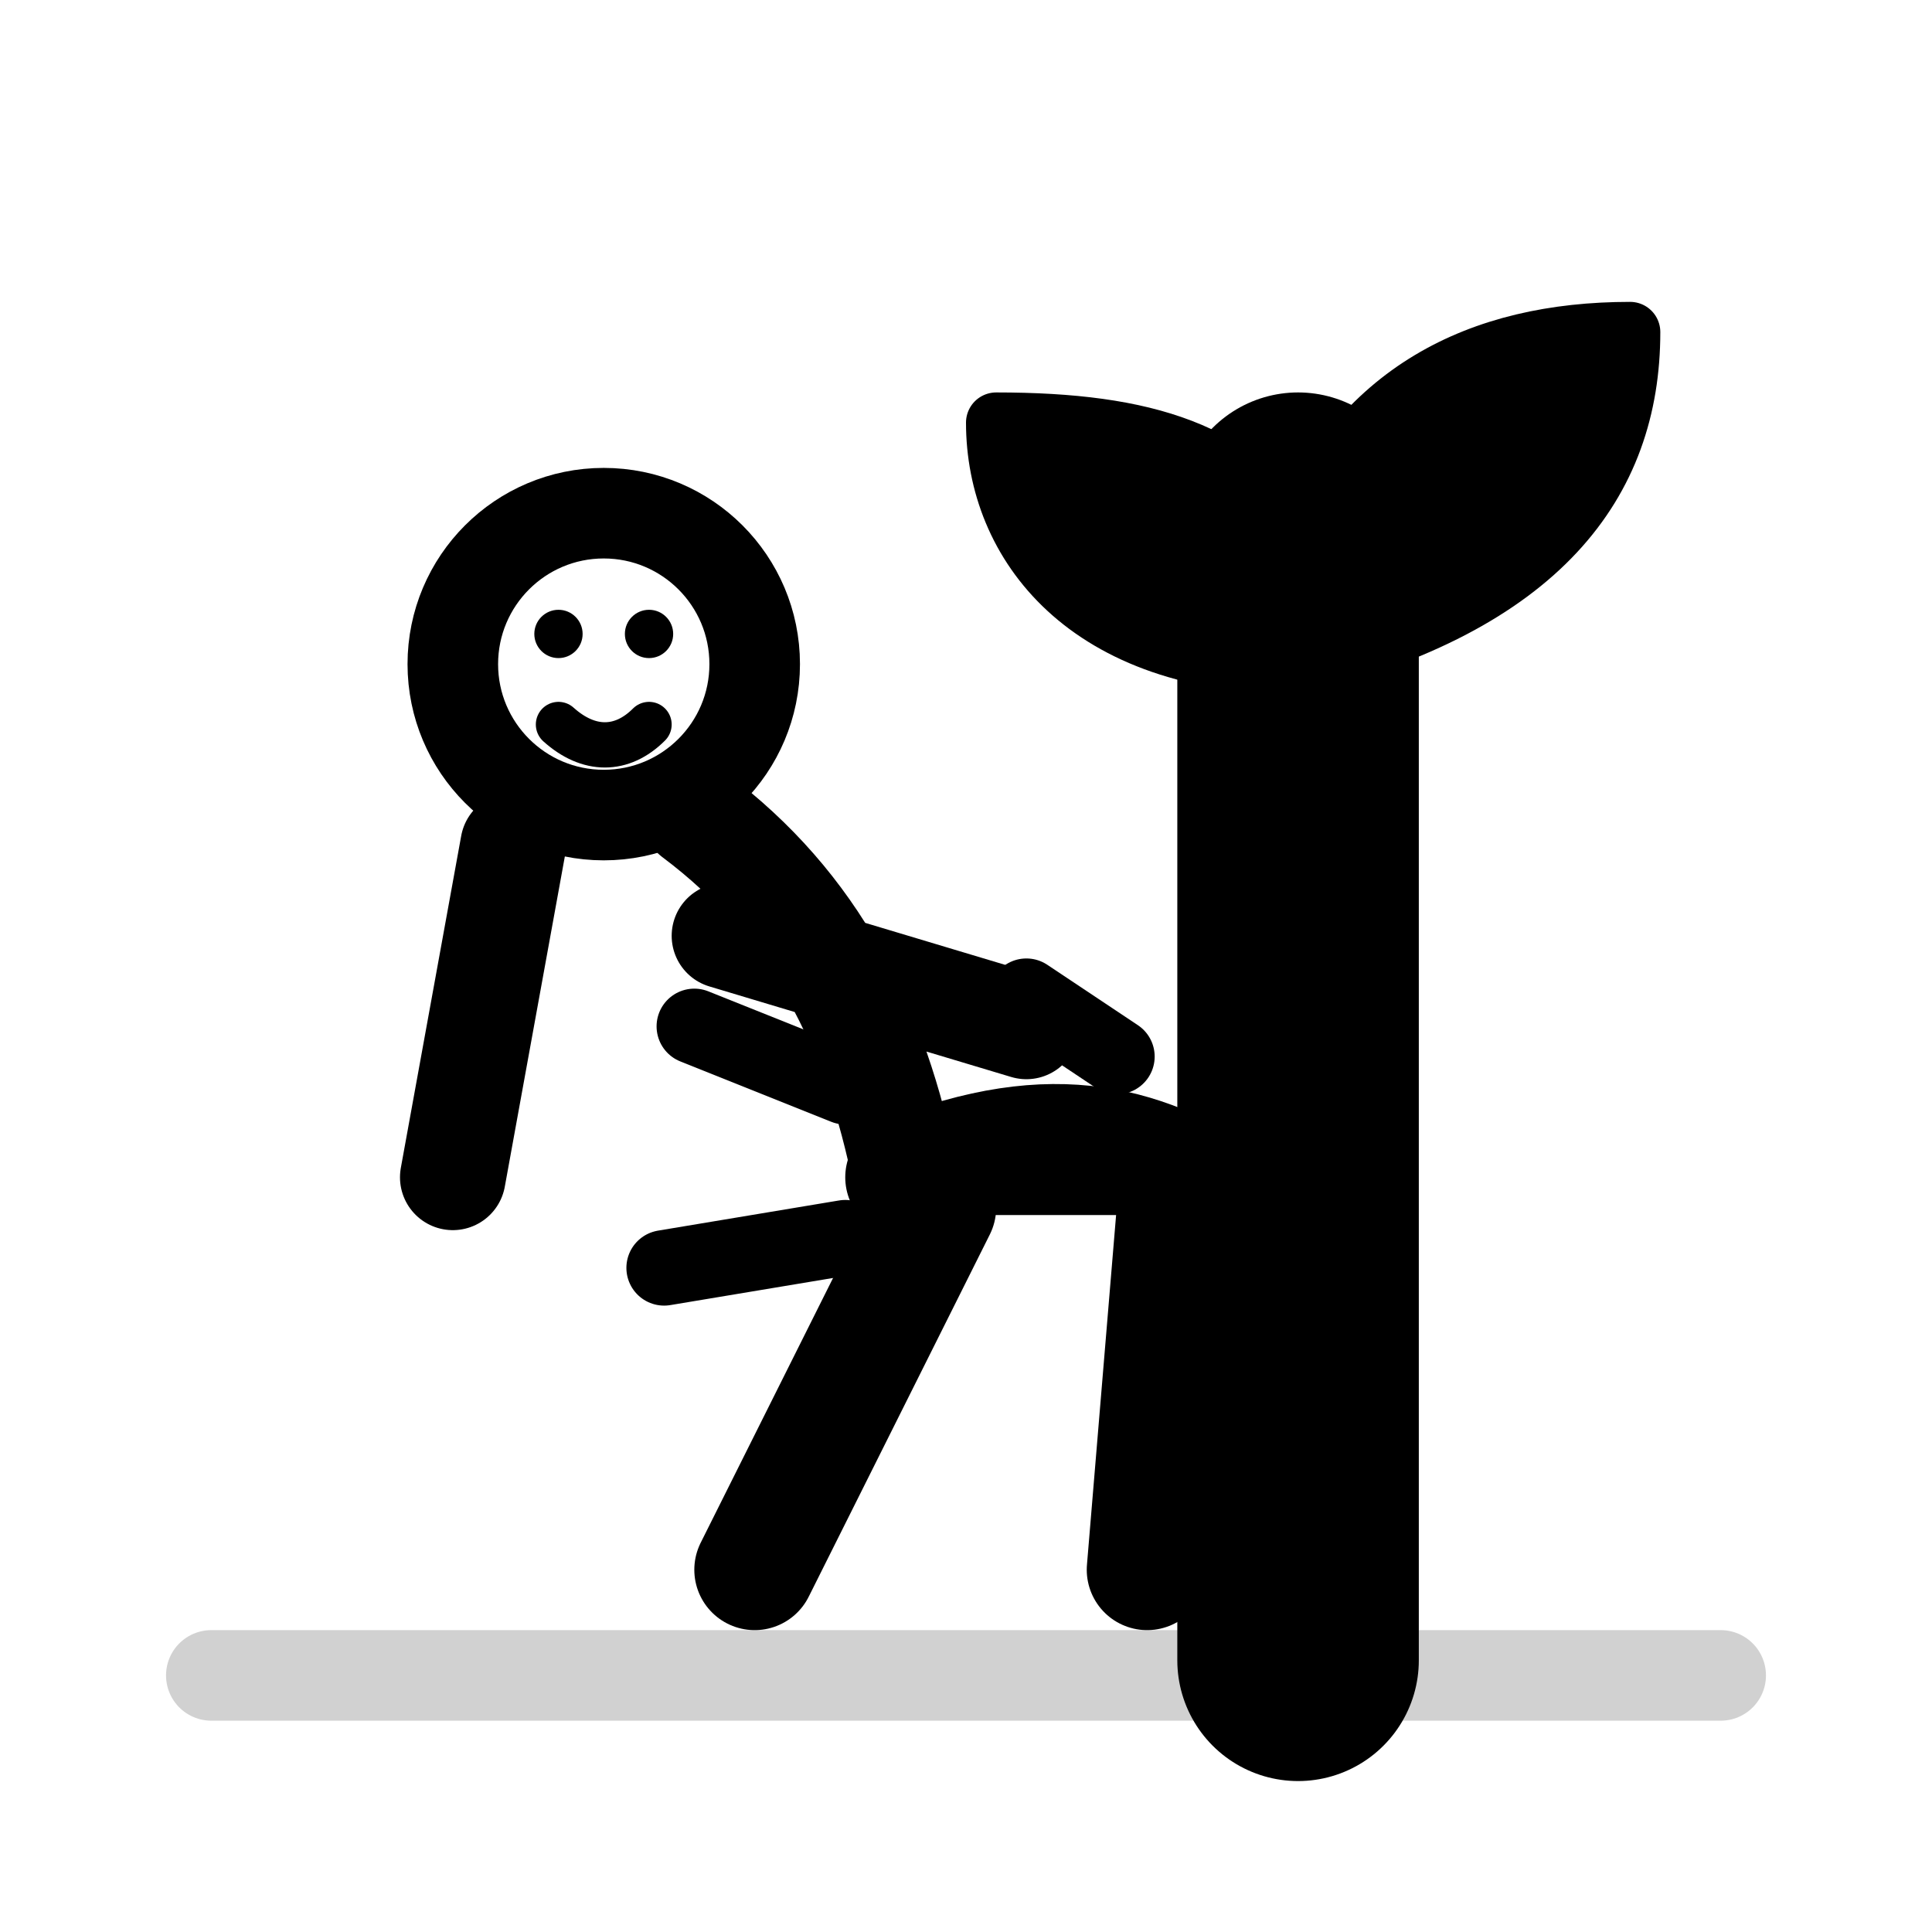
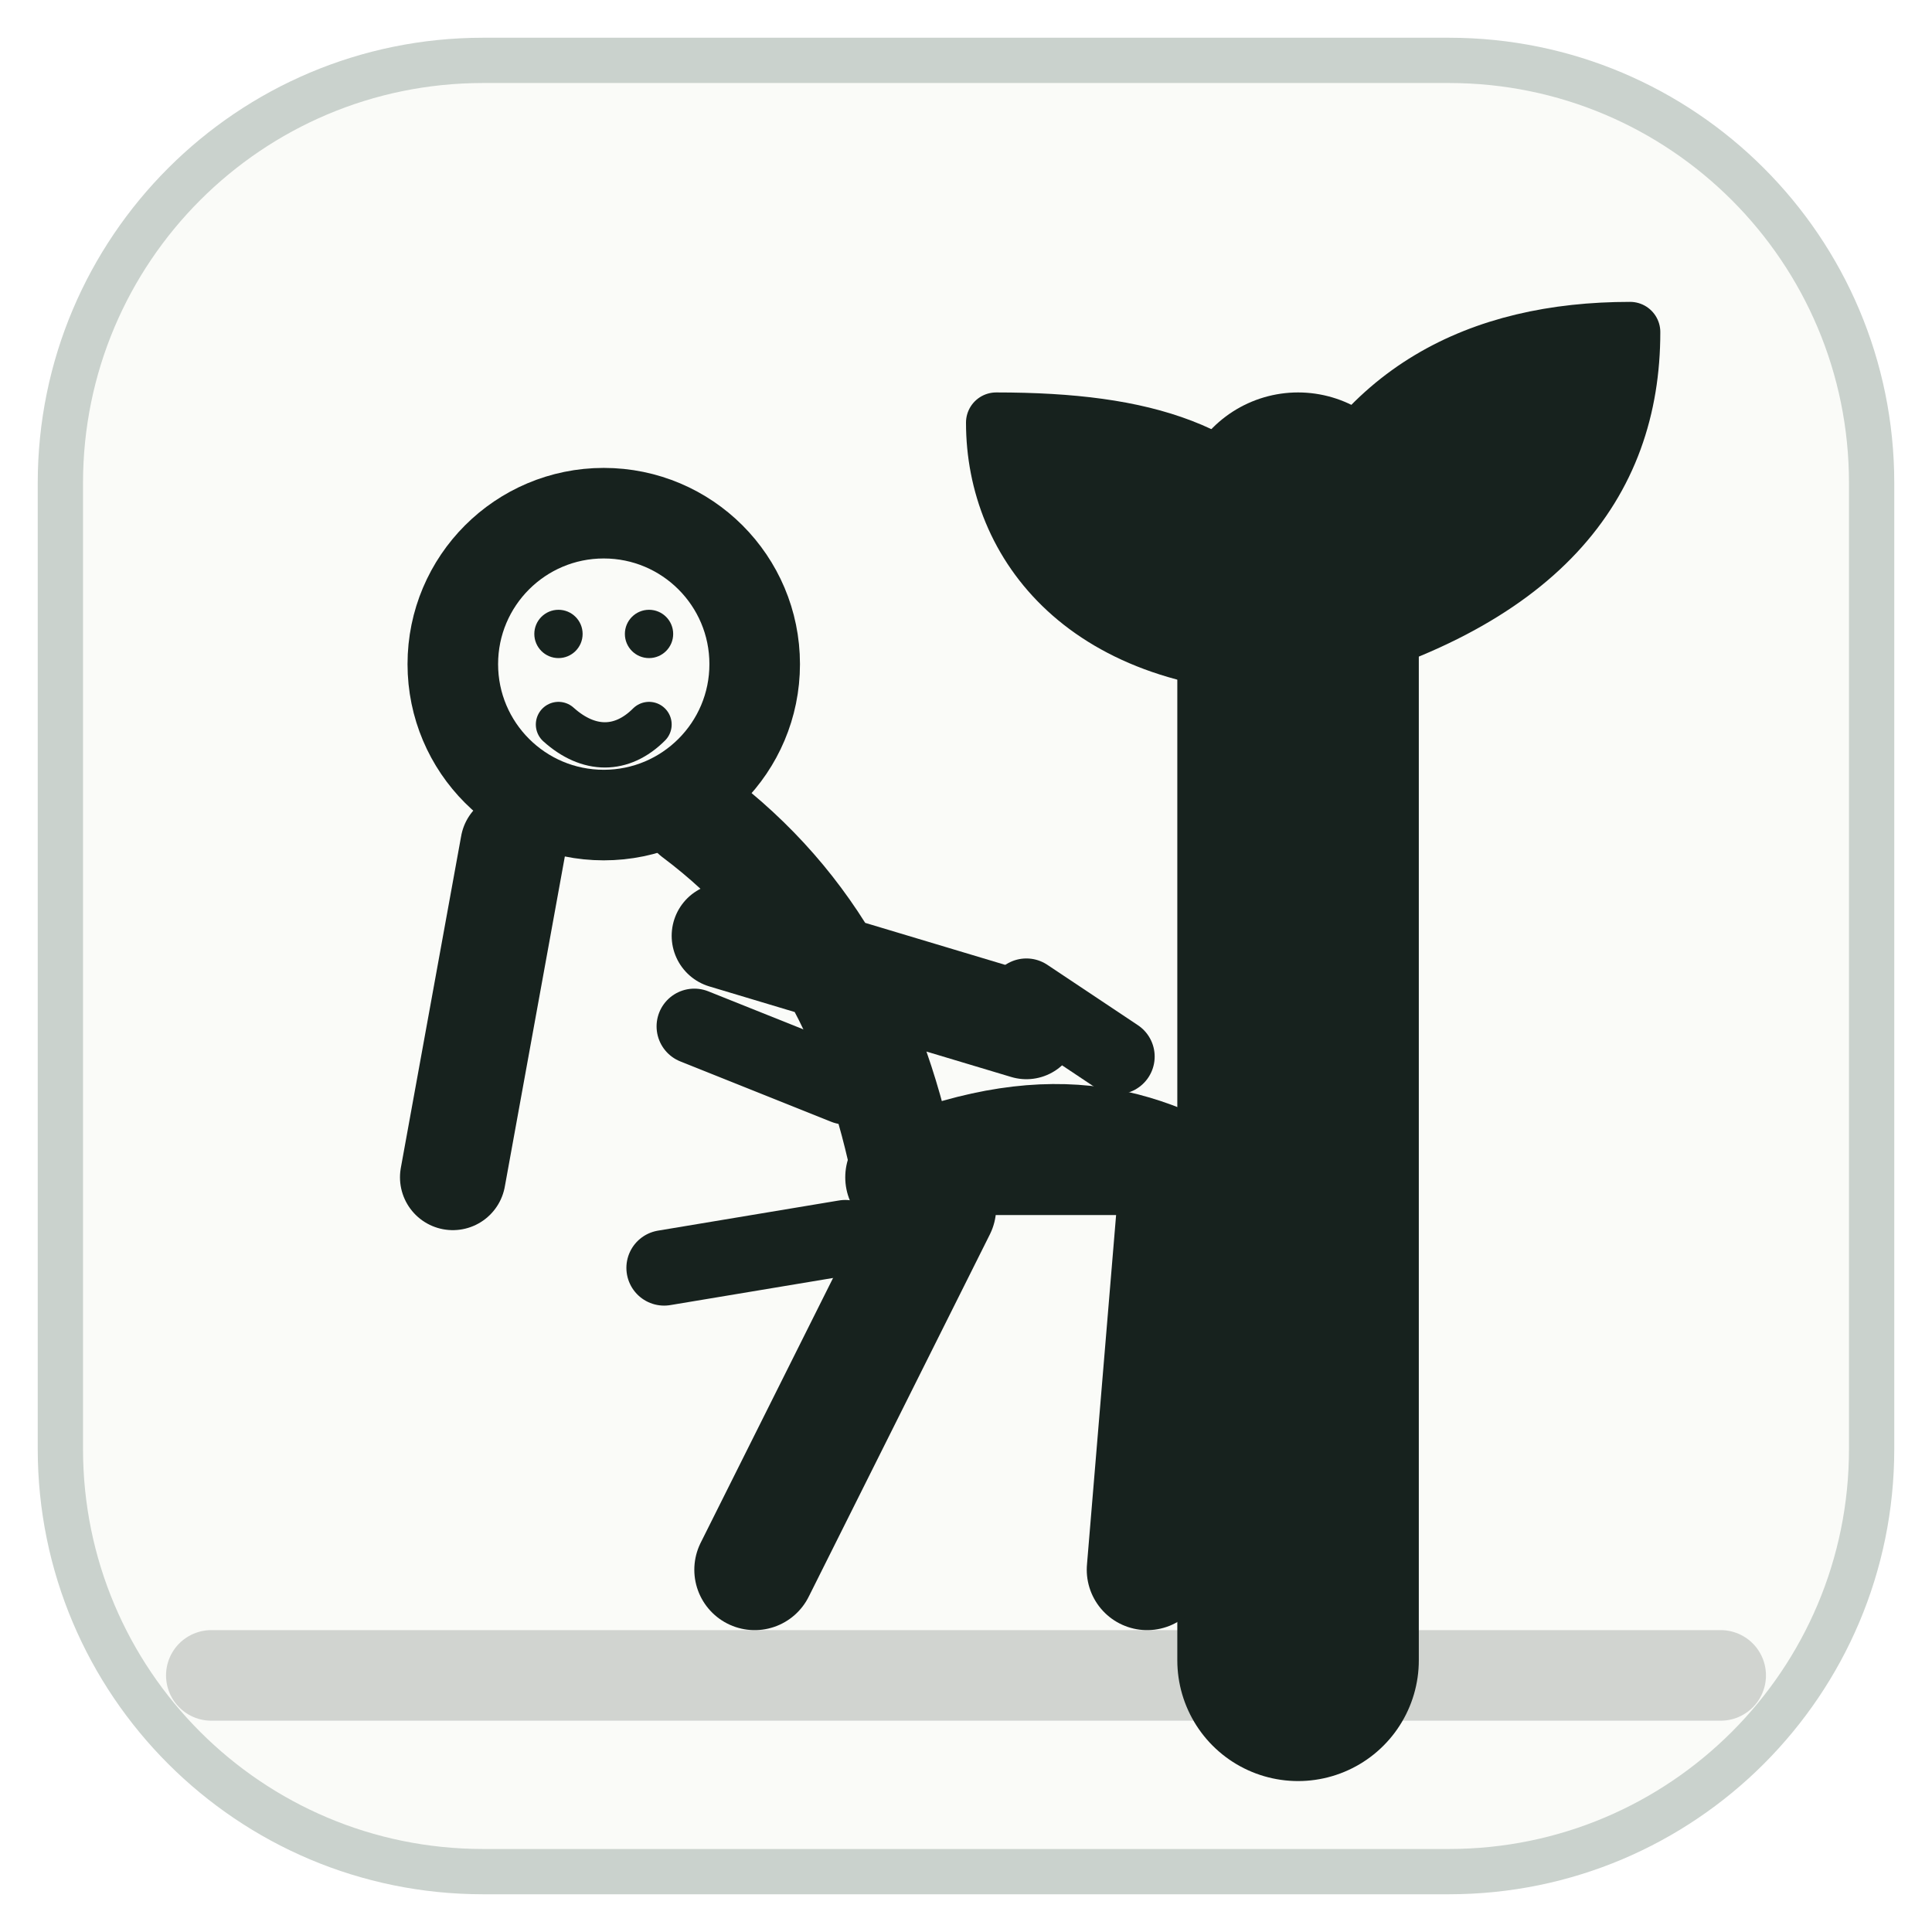
- <svg xmlns="http://www.w3.org/2000/svg" viewBox="0 0 64 64" aria-labelledby="title desc" role="img">
-   <path d="M7 55.5H57" fill="none" stroke="currentColor" stroke-width="3" opacity=".18" stroke-linecap="round" />
-   <path d="M43 17v38" fill="none" stroke="currentColor" stroke-width="8" stroke-linecap="round" />
-   <path d="M43 22c-7 0-10-4-10-8 5 0 8 1 10 4 2-5 6-7 11-7 0 5-3 9-11 11Z" fill="currentColor" stroke="currentColor" stroke-width="2" stroke-linejoin="round" />
-   <circle cx="20" cy="22" r="5" fill="none" stroke="currentColor" stroke-width="3" />
-   <path d="M23 27c4 3 6 7 7 12           M24 31l10 3           M17 28l-2 11" fill="none" stroke="currentColor" stroke-width="3.5" stroke-linecap="round" stroke-linejoin="round" />
-   <path d="M30 39c5-2 8-1 11 1           M31 40l-6 12           M39 40l-1 12" fill="none" stroke="currentColor" stroke-width="4" stroke-linecap="round" stroke-linejoin="round" />
-   <path d="M28 36l-5-2           M28 41l-6 1" fill="none" stroke="currentColor" stroke-width="2.5" stroke-linecap="round" />
-   <path d="M37 35l-3-2           M37 39h-4" fill="none" stroke="currentColor" stroke-width="2.5" stroke-linecap="round" />
-   <circle cx="18.5" cy="21" r="0.8" fill="currentColor" />
-   <circle cx="21.5" cy="21" r="0.8" fill="currentColor" />
-   <path d="M18.5 24c1 .9 2.1.9 3 0" fill="none" stroke="currentColor" stroke-width="1.5" stroke-linecap="round" />
+ <svg xmlns="http://www.w3.org/2000/svg" viewBox="0 0 64 64" color="#17221e" aria-labelledby="title desc" role="img">
+   <rect x="2" y="2" rx="14" width="60" height="60" fill="#fafbf8" stroke="#cad2cd" stroke-width="1.5" />
+   <g>
+     <path d="M7 55.5H57" fill="none" stroke="currentColor" stroke-width="3" opacity=".18" stroke-linecap="round" />
+     <path d="M43 17v38" fill="none" stroke="currentColor" stroke-width="8" stroke-linecap="round" />
+     <path d="M43 22c-7 0-10-4-10-8 5 0 8 1 10 4 2-5 6-7 11-7 0 5-3 9-11 11Z" fill="currentColor" stroke="currentColor" stroke-width="2" stroke-linejoin="round" />
+     <circle cx="20" cy="22" r="5" fill="none" stroke="currentColor" stroke-width="3" />
+     <path d="M23 27c4 3 6 7 7 12            M24 31l10 3            M17 28l-2 11" fill="none" stroke="currentColor" stroke-width="3.5" stroke-linecap="round" stroke-linejoin="round" />
+     <path d="M30 39c5-2 8-1 11 1            M31 40l-6 12            M39 40l-1 12" fill="none" stroke="currentColor" stroke-width="4" stroke-linecap="round" stroke-linejoin="round" />
+     <path d="M28 36l-5-2            M28 41l-6 1" fill="none" stroke="currentColor" stroke-width="2.5" stroke-linecap="round" />
+     <path d="M37 35l-3-2            M37 39h-4" fill="none" stroke="currentColor" stroke-width="2.5" stroke-linecap="round" />
+     <circle cx="18.5" cy="21" r="0.8" fill="currentColor" />
+     <circle cx="21.5" cy="21" r="0.8" fill="currentColor" />
+     <path d="M18.5 24c1 .9 2.1.9 3 0" fill="none" stroke="currentColor" stroke-width="1.5" stroke-linecap="round" />
+   </g>
</svg>
